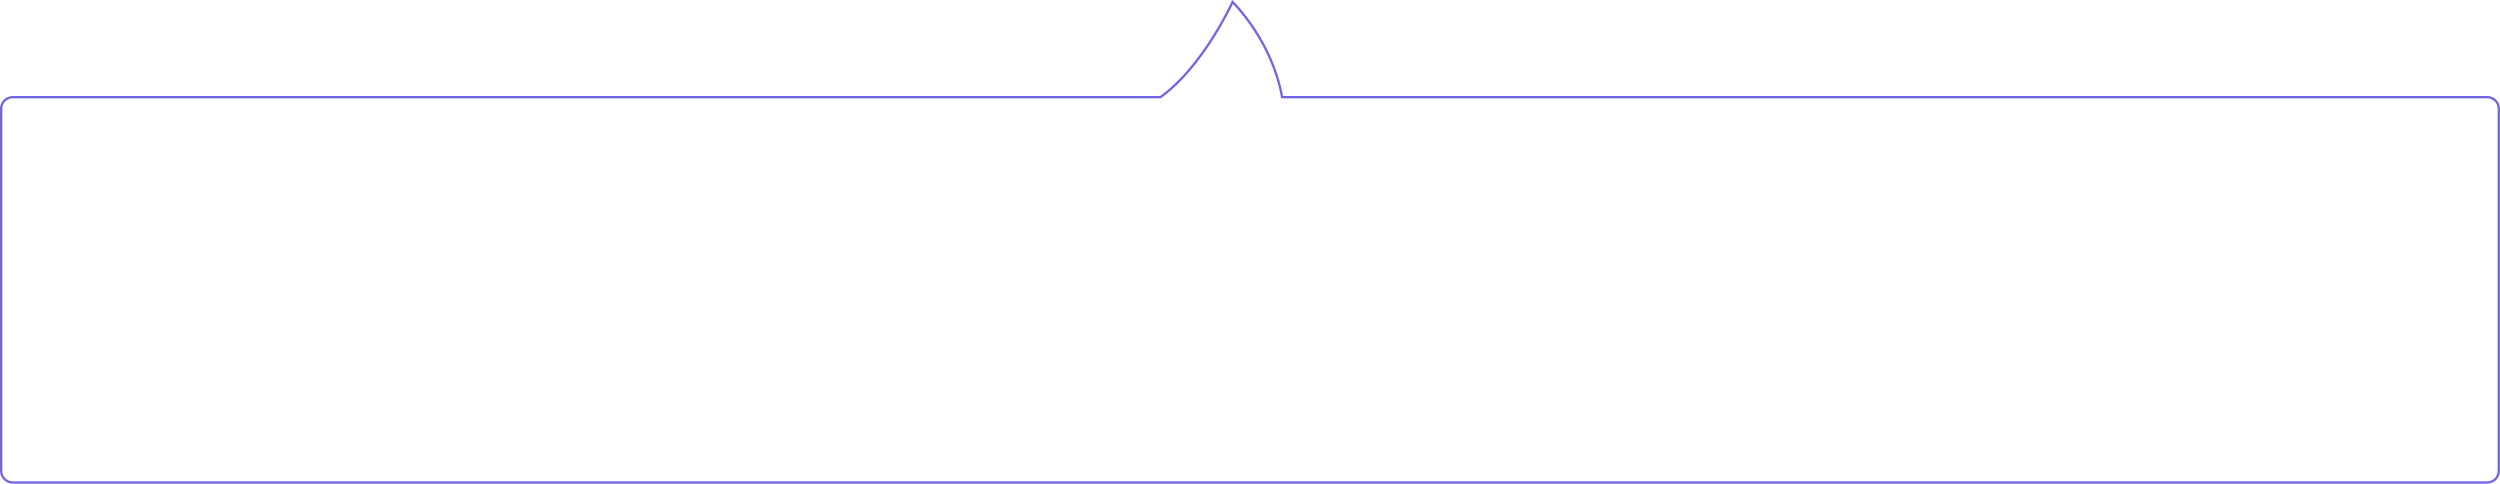
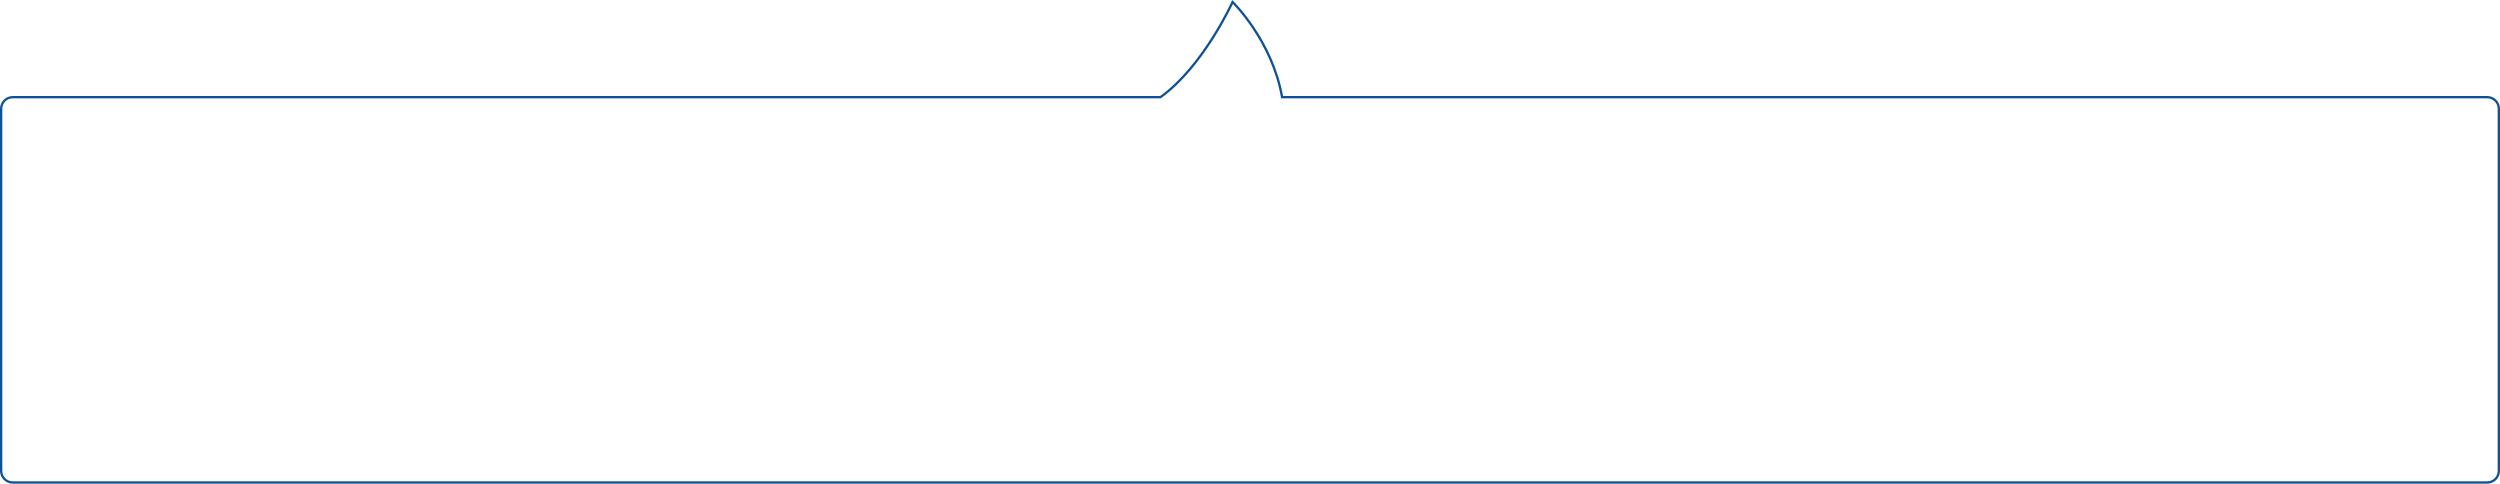
<svg xmlns="http://www.w3.org/2000/svg" width="1077" height="208.354" viewBox="0 0 1077 208.354">
-   <path id="Union_9" data-name="Union 9" d="M5,218a5,5,0,0,1-5-5V57a5,5,0,0,1,5-5H499.442c18.519-13.321,31.052-41,31.052-41s17,16.507,21.336,41H1071a5,5,0,0,1,5,5V213a5,5,0,0,1-5,5Z" transform="translate(0.5 -10.145)" fill="none" stroke="#7165e3" stroke-width="1" />
+   <path id="Union_9" data-name="Union 9" d="M5,218a5,5,0,0,1-5-5V57a5,5,0,0,1,5-5H499.442c18.519-13.321,31.052-41,31.052-41s17,16.507,21.336,41H1071a5,5,0,0,1,5,5V213a5,5,0,0,1-5,5Z" transform="translate(0.5 -10.145)" fill="none" stroke="#0e5197" stroke-width="1" />
</svg>
